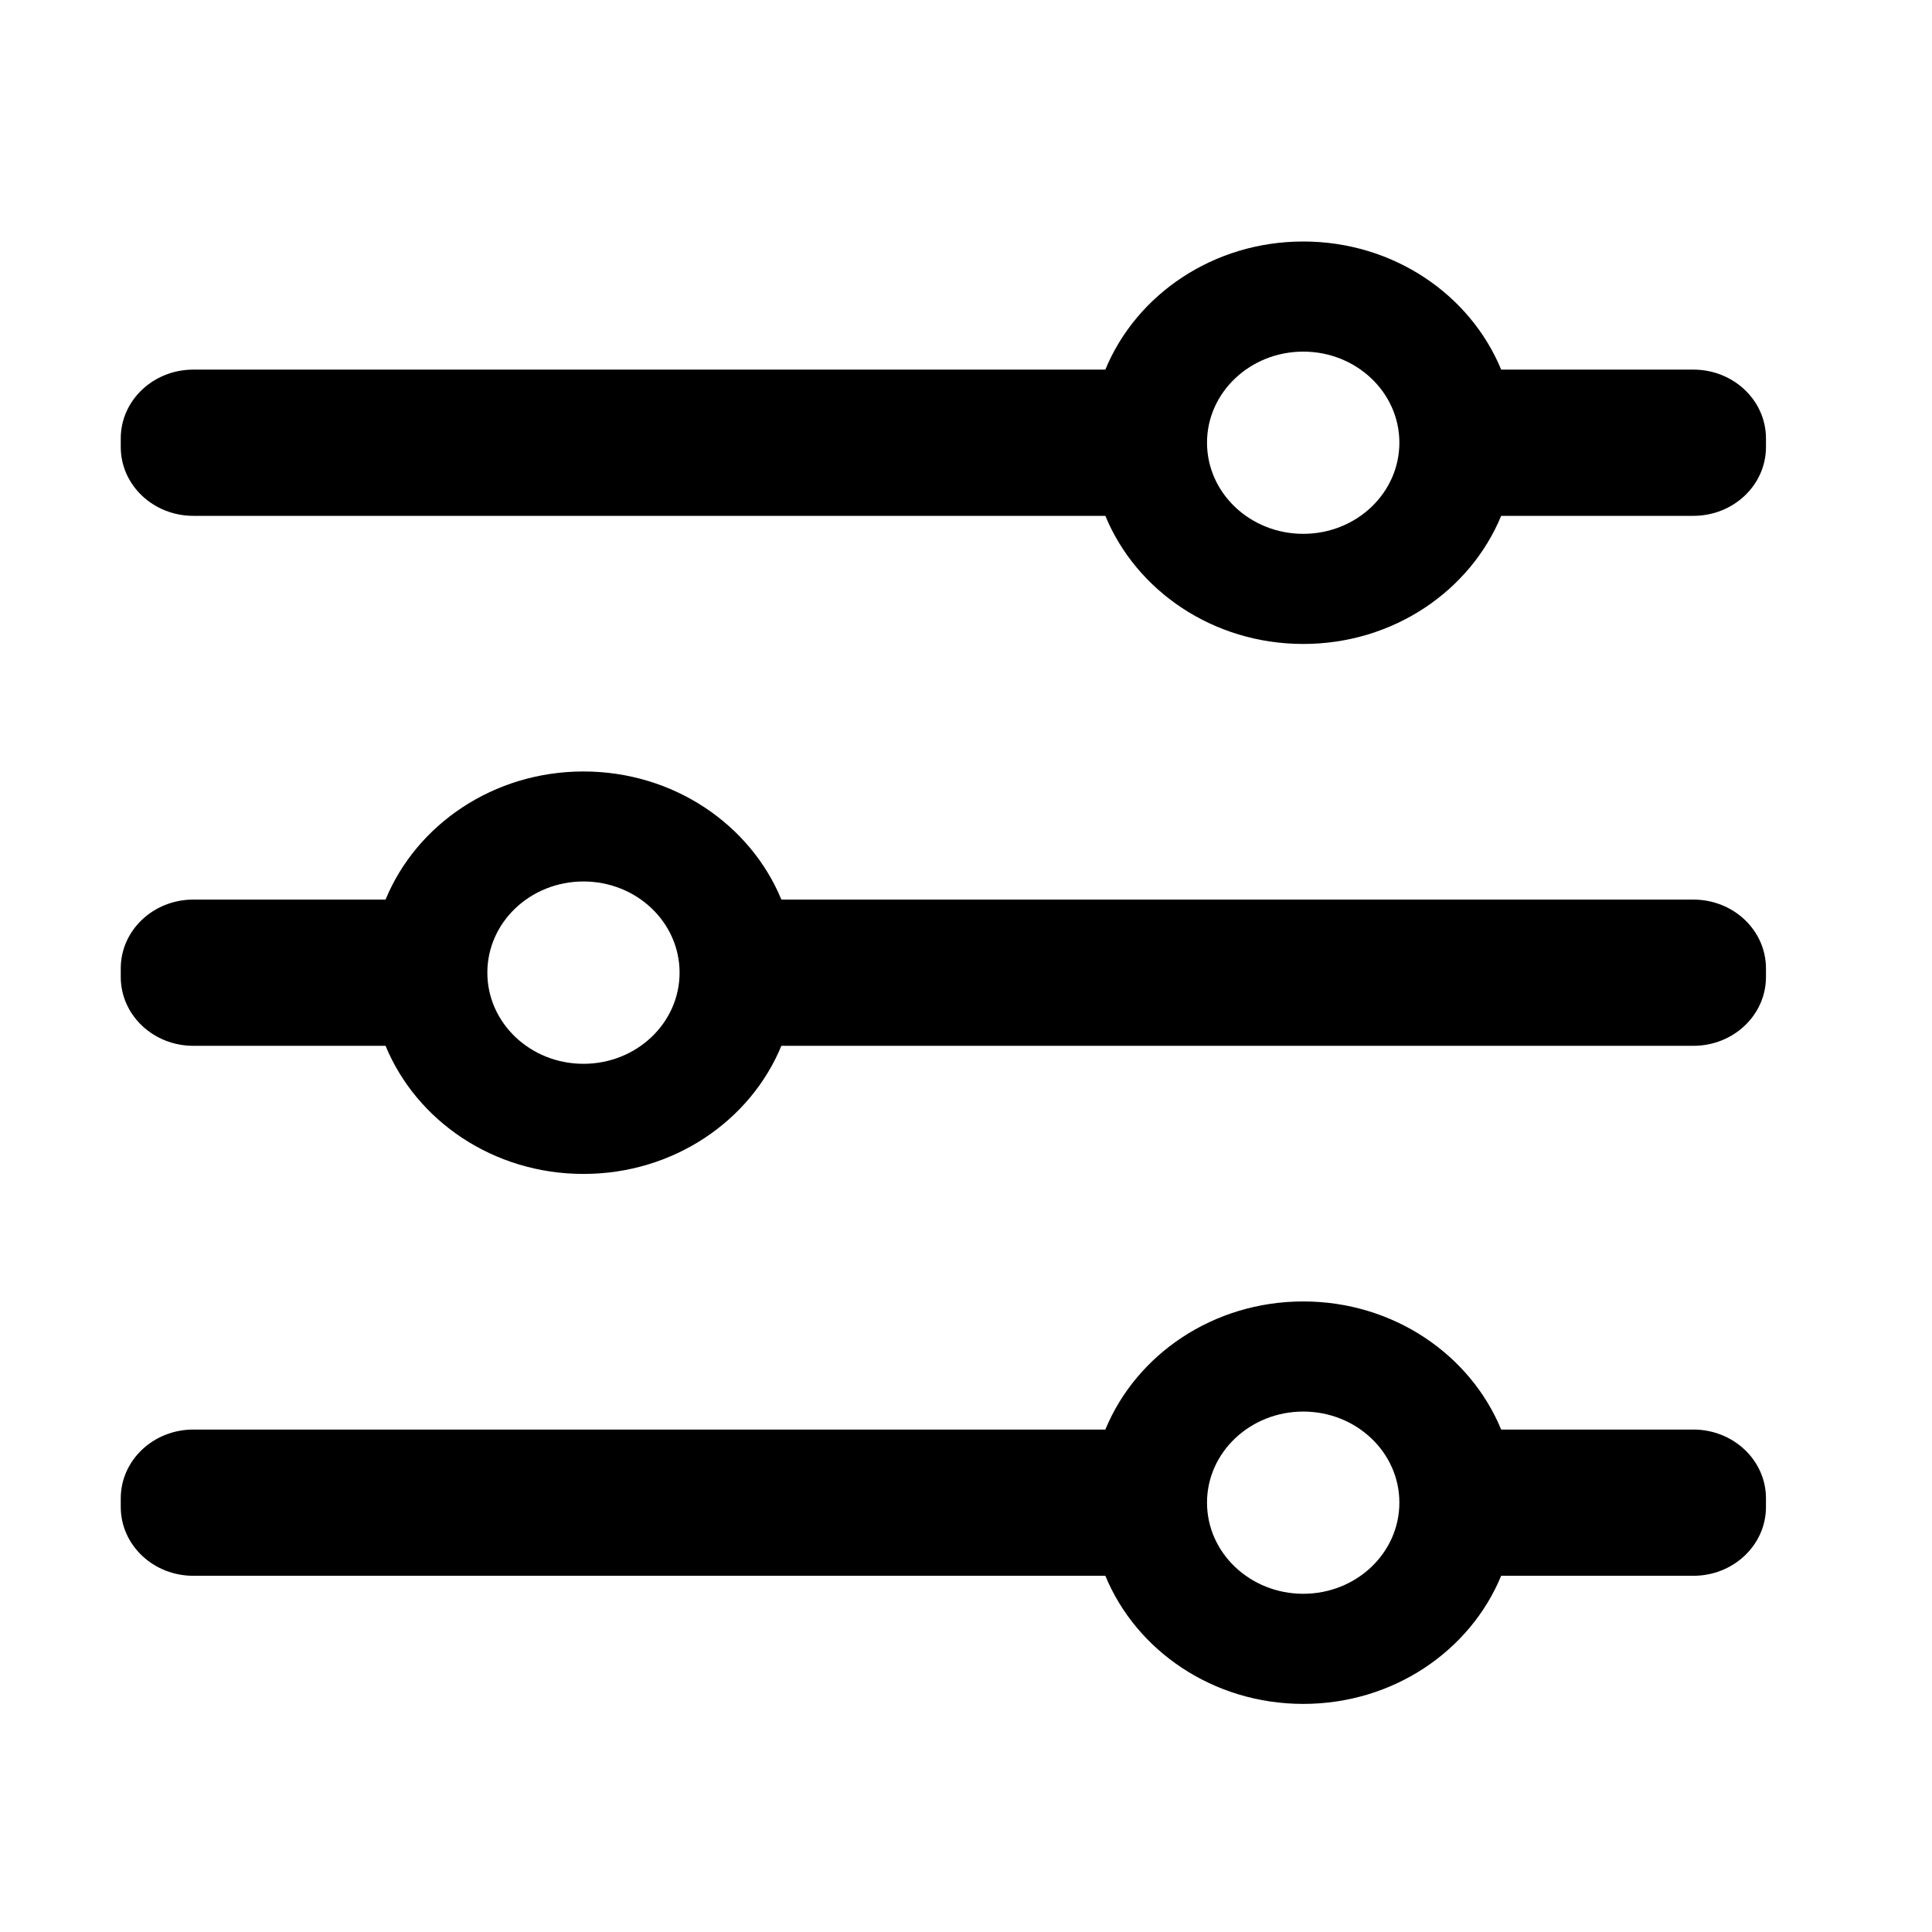
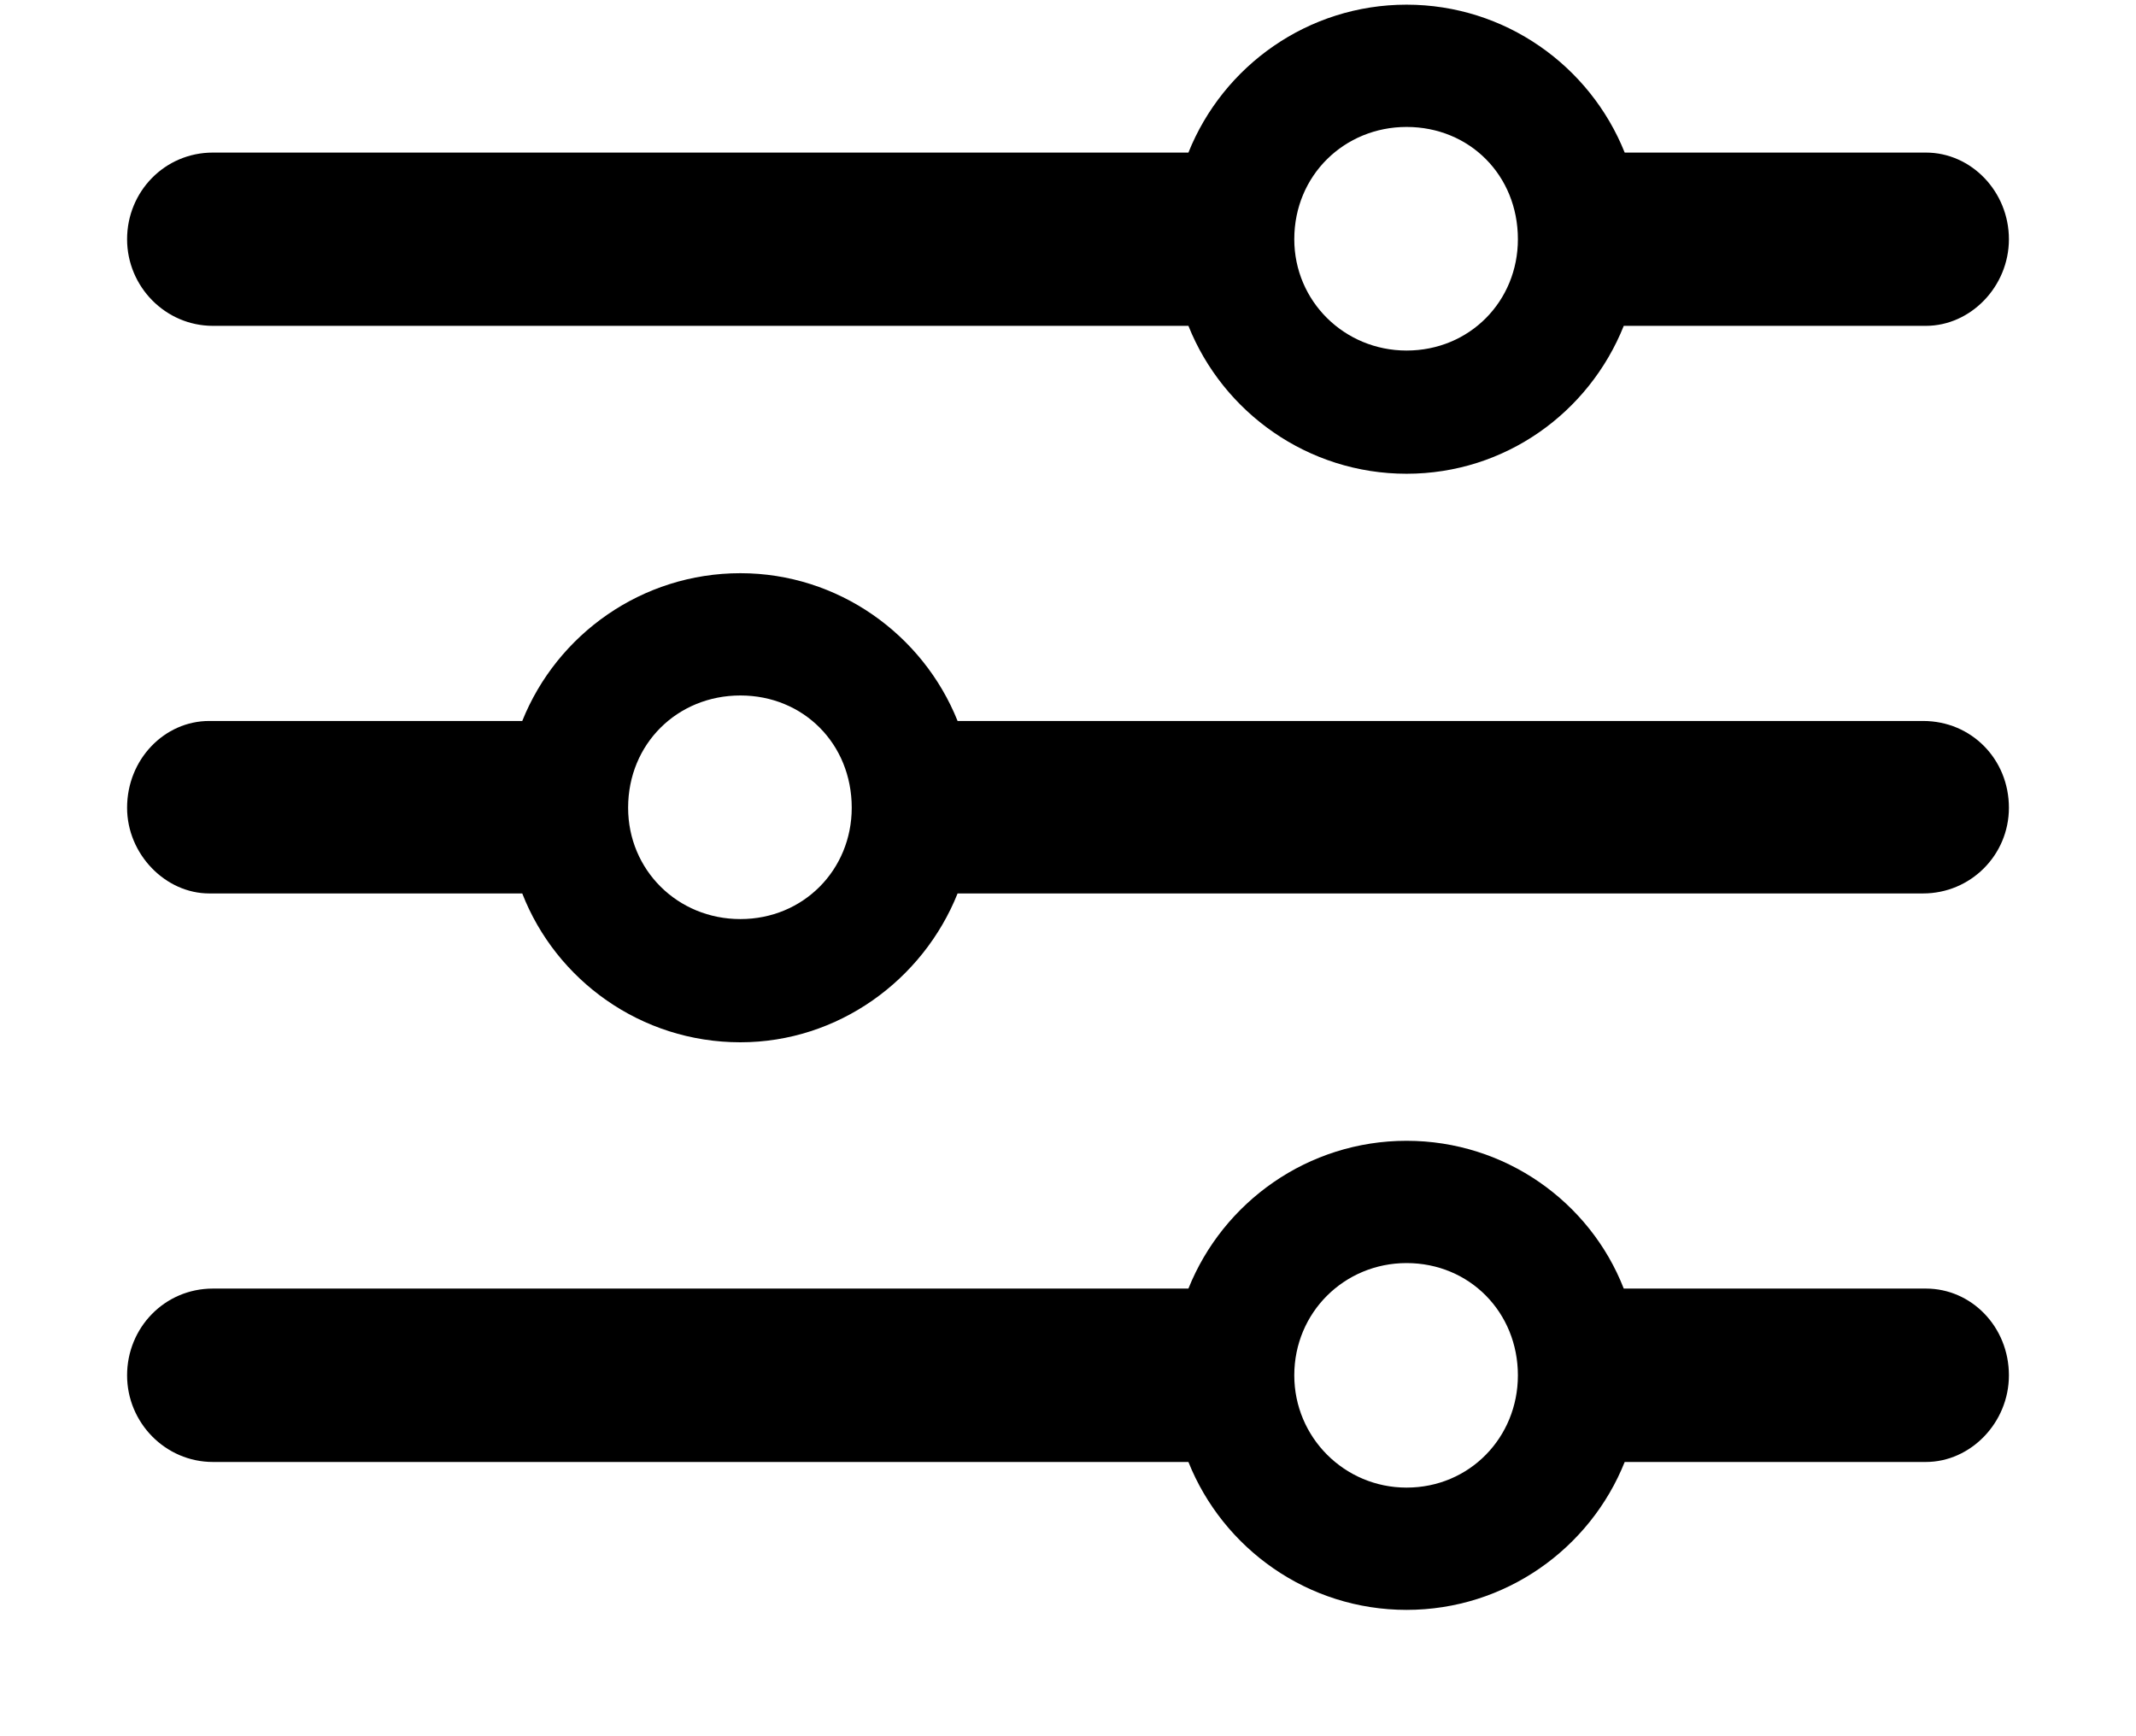
- <svg xmlns="http://www.w3.org/2000/svg" width="16" height="16" viewBox="0 0 16 16">
-   <g stroke="none">
-     <path fill-rule="evenodd" clip-rule="evenodd" d="M9.154 3.061H1.601C1.269 3.061 1 3.316 1 3.631V3.702C1 4.017 1.269 4.272 1.601 4.272H9.154C9.41 4.893 10.047 5.333 10.793 5.333C11.539 5.333 12.176 4.893 12.432 4.272H14.024C14.356 4.272 14.625 4.017 14.625 3.702V3.631C14.625 3.316 14.356 3.061 14.024 3.061H12.432C12.176 2.44 11.539 2 10.793 2C10.047 2 9.41 2.44 9.154 3.061ZM10.793 4.421C11.233 4.421 11.589 4.083 11.589 3.666C11.589 3.25 11.233 2.912 10.793 2.912C10.353 2.912 9.996 3.25 9.996 3.666C9.996 4.083 10.353 4.421 10.793 4.421ZM1.601 11.839H9.154C9.41 11.218 10.047 10.778 10.793 10.778C11.539 10.778 12.176 11.218 12.432 11.839H14.024C14.356 11.839 14.625 12.094 14.625 12.409V12.48C14.625 12.795 14.356 13.05 14.024 13.05H12.432C12.176 13.671 11.539 14.111 10.793 14.111C10.047 14.111 9.41 13.671 9.154 13.05H1.601C1.269 13.05 1 12.795 1 12.48V12.409C1 12.094 1.269 11.839 1.601 11.839ZM11.589 12.444C11.589 12.861 11.233 13.199 10.793 13.199C10.353 13.199 9.996 12.861 9.996 12.444C9.996 12.028 10.353 11.69 10.793 11.69C11.233 11.69 11.589 12.028 11.589 12.444ZM3.193 7.45H1.601C1.269 7.45 1 7.705 1 8.02V8.091C1 8.406 1.269 8.661 1.601 8.661H3.193C3.449 9.282 4.086 9.722 4.832 9.722C5.578 9.722 6.215 9.282 6.471 8.661H14.024C14.356 8.661 14.625 8.406 14.625 8.091V8.02C14.625 7.705 14.356 7.45 14.024 7.45H6.471C6.215 6.829 5.578 6.389 4.832 6.389C4.086 6.389 3.449 6.829 3.193 7.45ZM4.832 8.81C5.272 8.81 5.628 8.472 5.628 8.055C5.628 7.638 5.272 7.3 4.832 7.3C4.392 7.3 4.036 7.638 4.036 8.055C4.036 8.472 4.392 8.81 4.832 8.81Z" />
-   </g>
+ <svg xmlns="http://www.w3.org/2000/svg" viewBox="0 0 16 13">
+   <path stroke="none" d="M10.536 3.549C9.798 3.549 9.162 3.091 8.902 2.441H1.595C1.239 2.441 0.952 2.147 0.952 1.792C0.952 1.437 1.232 1.143 1.595 1.143H8.902C9.162 0.493 9.798 0.035 10.536 0.035C11.274 0.035 11.91 0.493 12.17 1.143H14.426C14.768 1.143 15.048 1.437 15.048 1.792C15.048 2.147 14.761 2.441 14.426 2.441H12.163C11.903 3.091 11.274 3.549 10.536 3.549ZM10.536 2.626C11.008 2.626 11.37 2.257 11.37 1.792C11.37 1.313 11.008 0.951 10.536 0.951C10.071 0.951 9.695 1.313 9.695 1.792C9.695 2.257 10.071 2.626 10.536 2.626ZM1.567 5.401H3.912C4.172 4.752 4.808 4.294 5.546 4.294C6.277 4.294 6.913 4.752 7.173 5.401H14.405C14.768 5.401 15.048 5.688 15.048 6.051C15.048 6.406 14.761 6.693 14.405 6.693H7.173C6.913 7.343 6.277 7.808 5.546 7.808C4.801 7.808 4.165 7.343 3.912 6.693H1.567C1.239 6.693 0.952 6.399 0.952 6.051C0.952 5.688 1.232 5.401 1.567 5.401ZM5.546 6.885C6.018 6.885 6.38 6.516 6.38 6.051C6.38 5.572 6.018 5.21 5.546 5.21C5.074 5.21 4.705 5.572 4.705 6.051C4.705 6.516 5.074 6.885 5.546 6.885ZM10.536 12.06C9.798 12.06 9.162 11.602 8.902 10.952H1.595C1.239 10.952 0.952 10.658 0.952 10.303C0.952 9.947 1.232 9.653 1.595 9.653H8.902C9.162 9.004 9.798 8.546 10.536 8.546C11.274 8.546 11.91 9.004 12.163 9.653H14.426C14.768 9.653 15.048 9.94 15.048 10.303C15.048 10.658 14.761 10.952 14.426 10.952H12.17C11.91 11.602 11.274 12.06 10.536 12.06ZM10.536 11.144C11.008 11.144 11.37 10.768 11.37 10.303C11.37 9.831 11.008 9.462 10.536 9.462C10.071 9.462 9.695 9.831 9.695 10.303C9.695 10.768 10.071 11.144 10.536 11.144Z" />
</svg>
